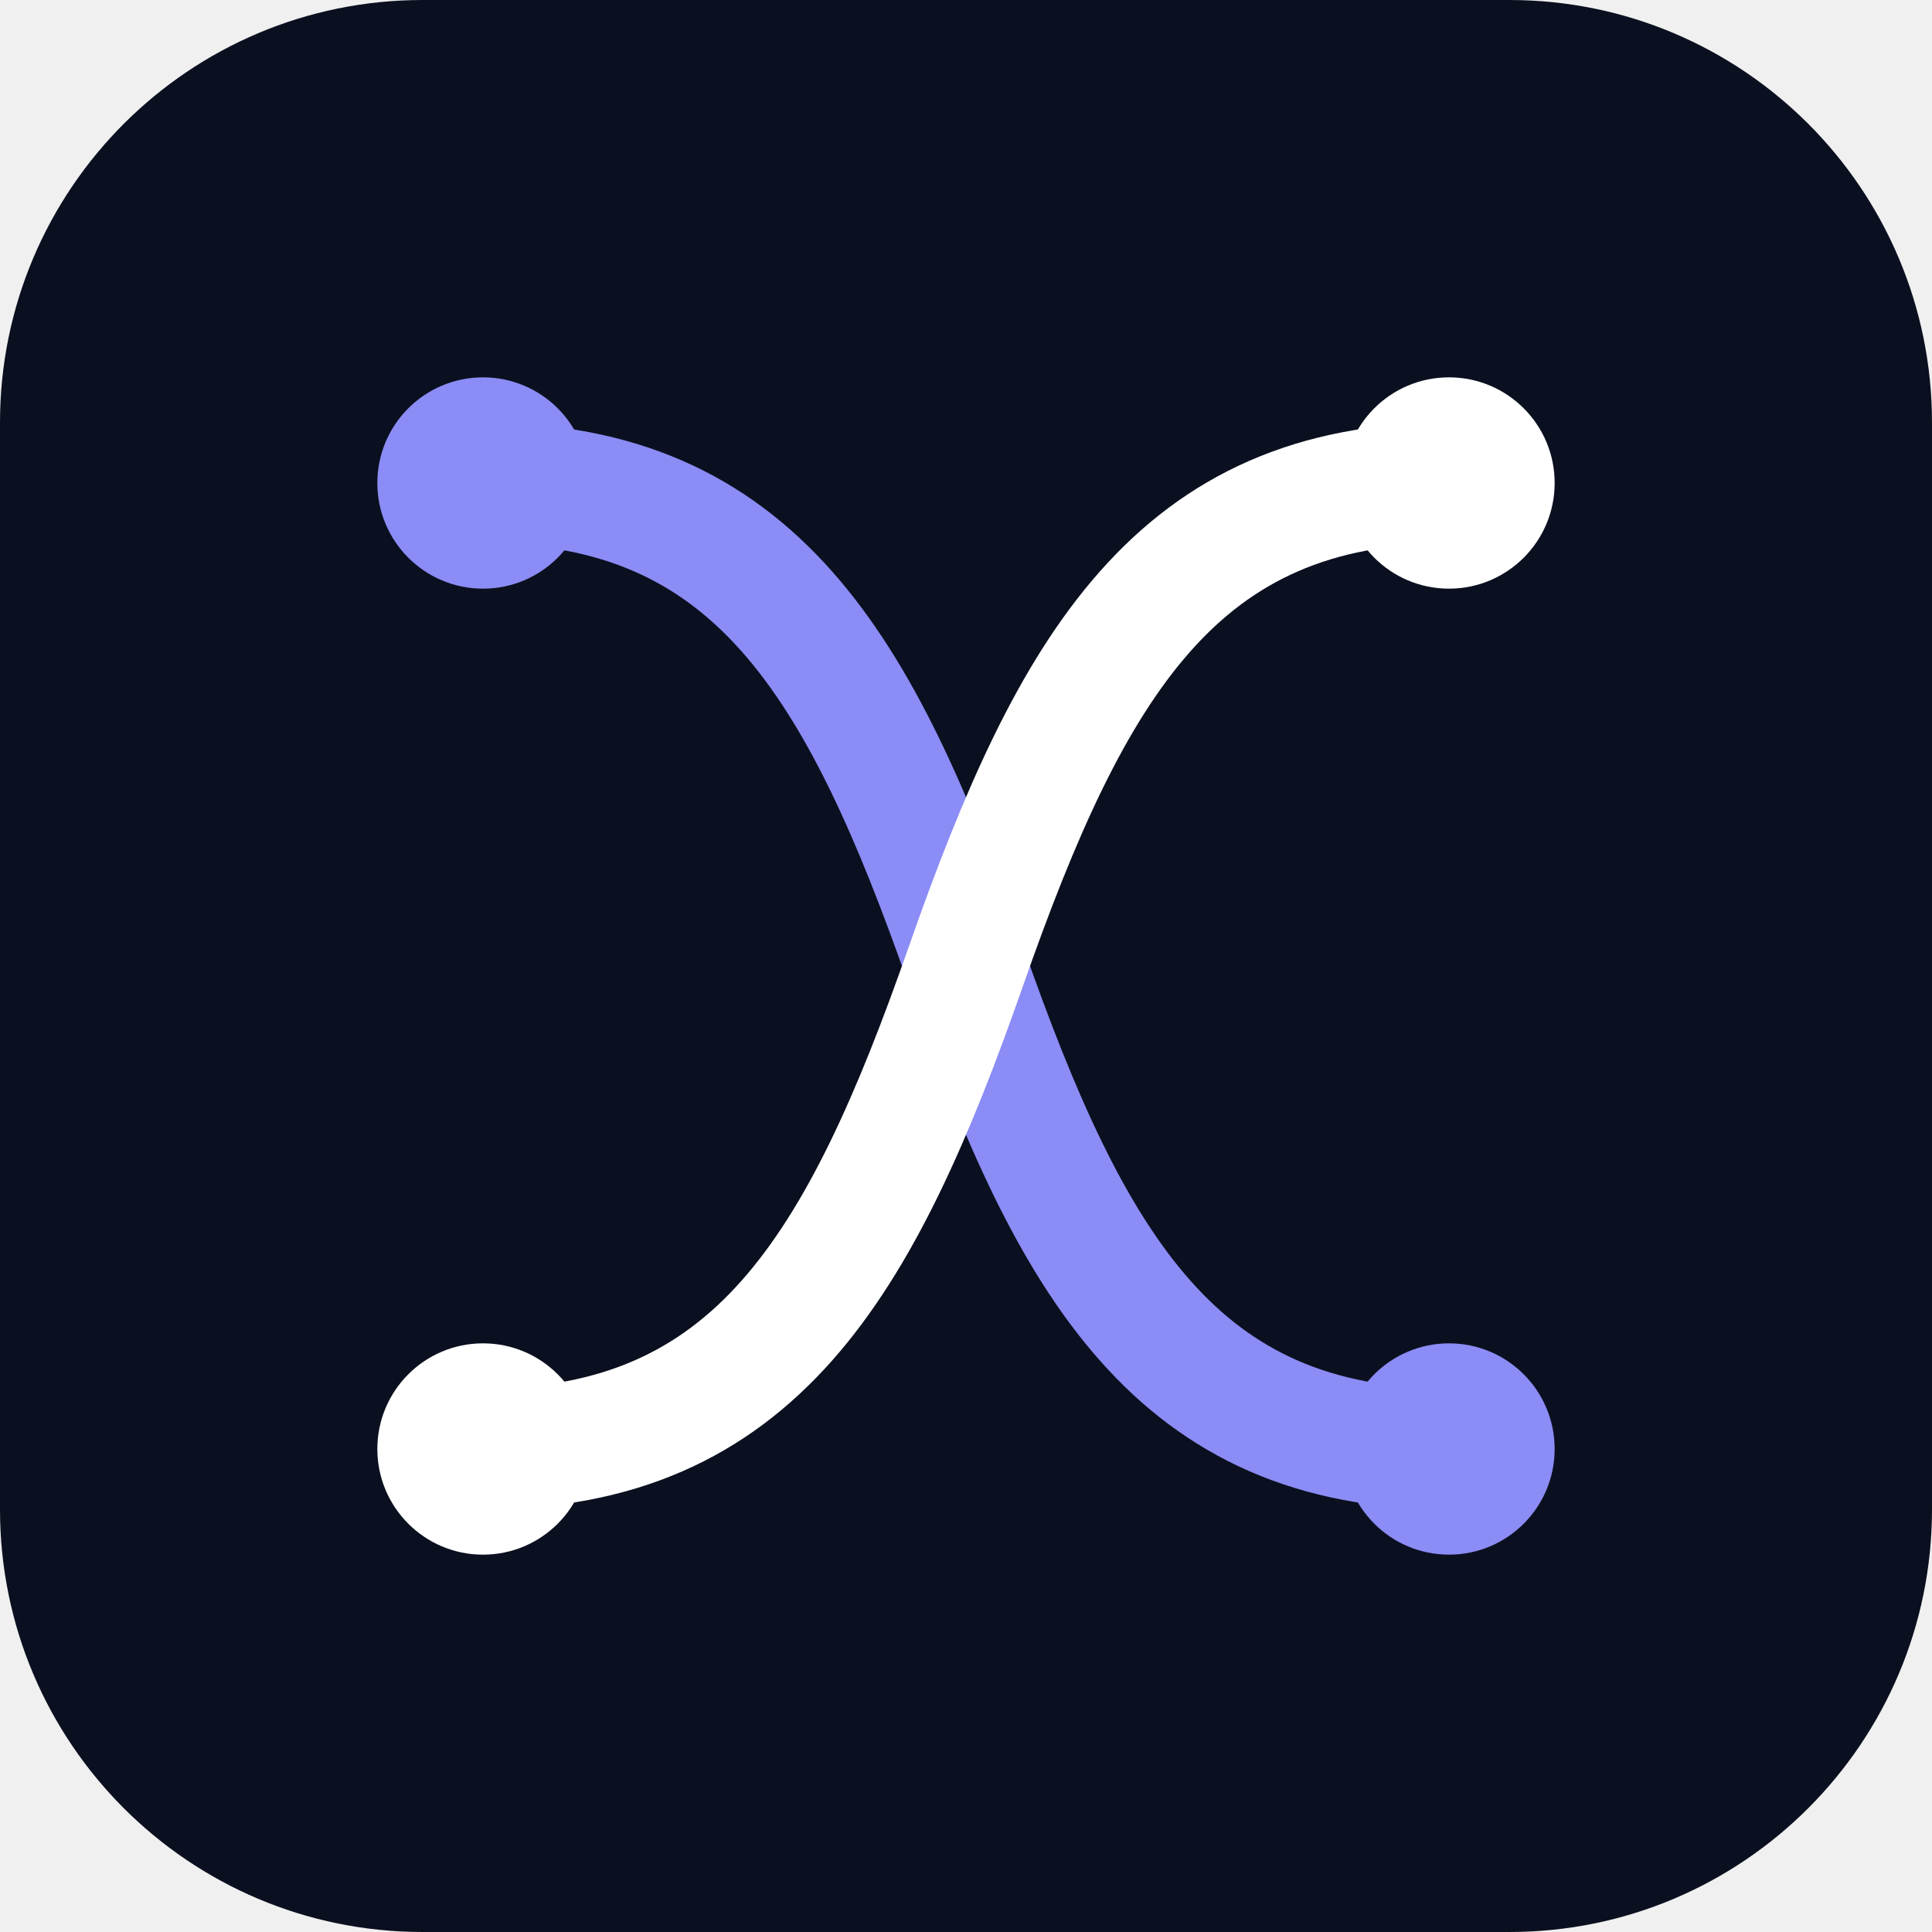
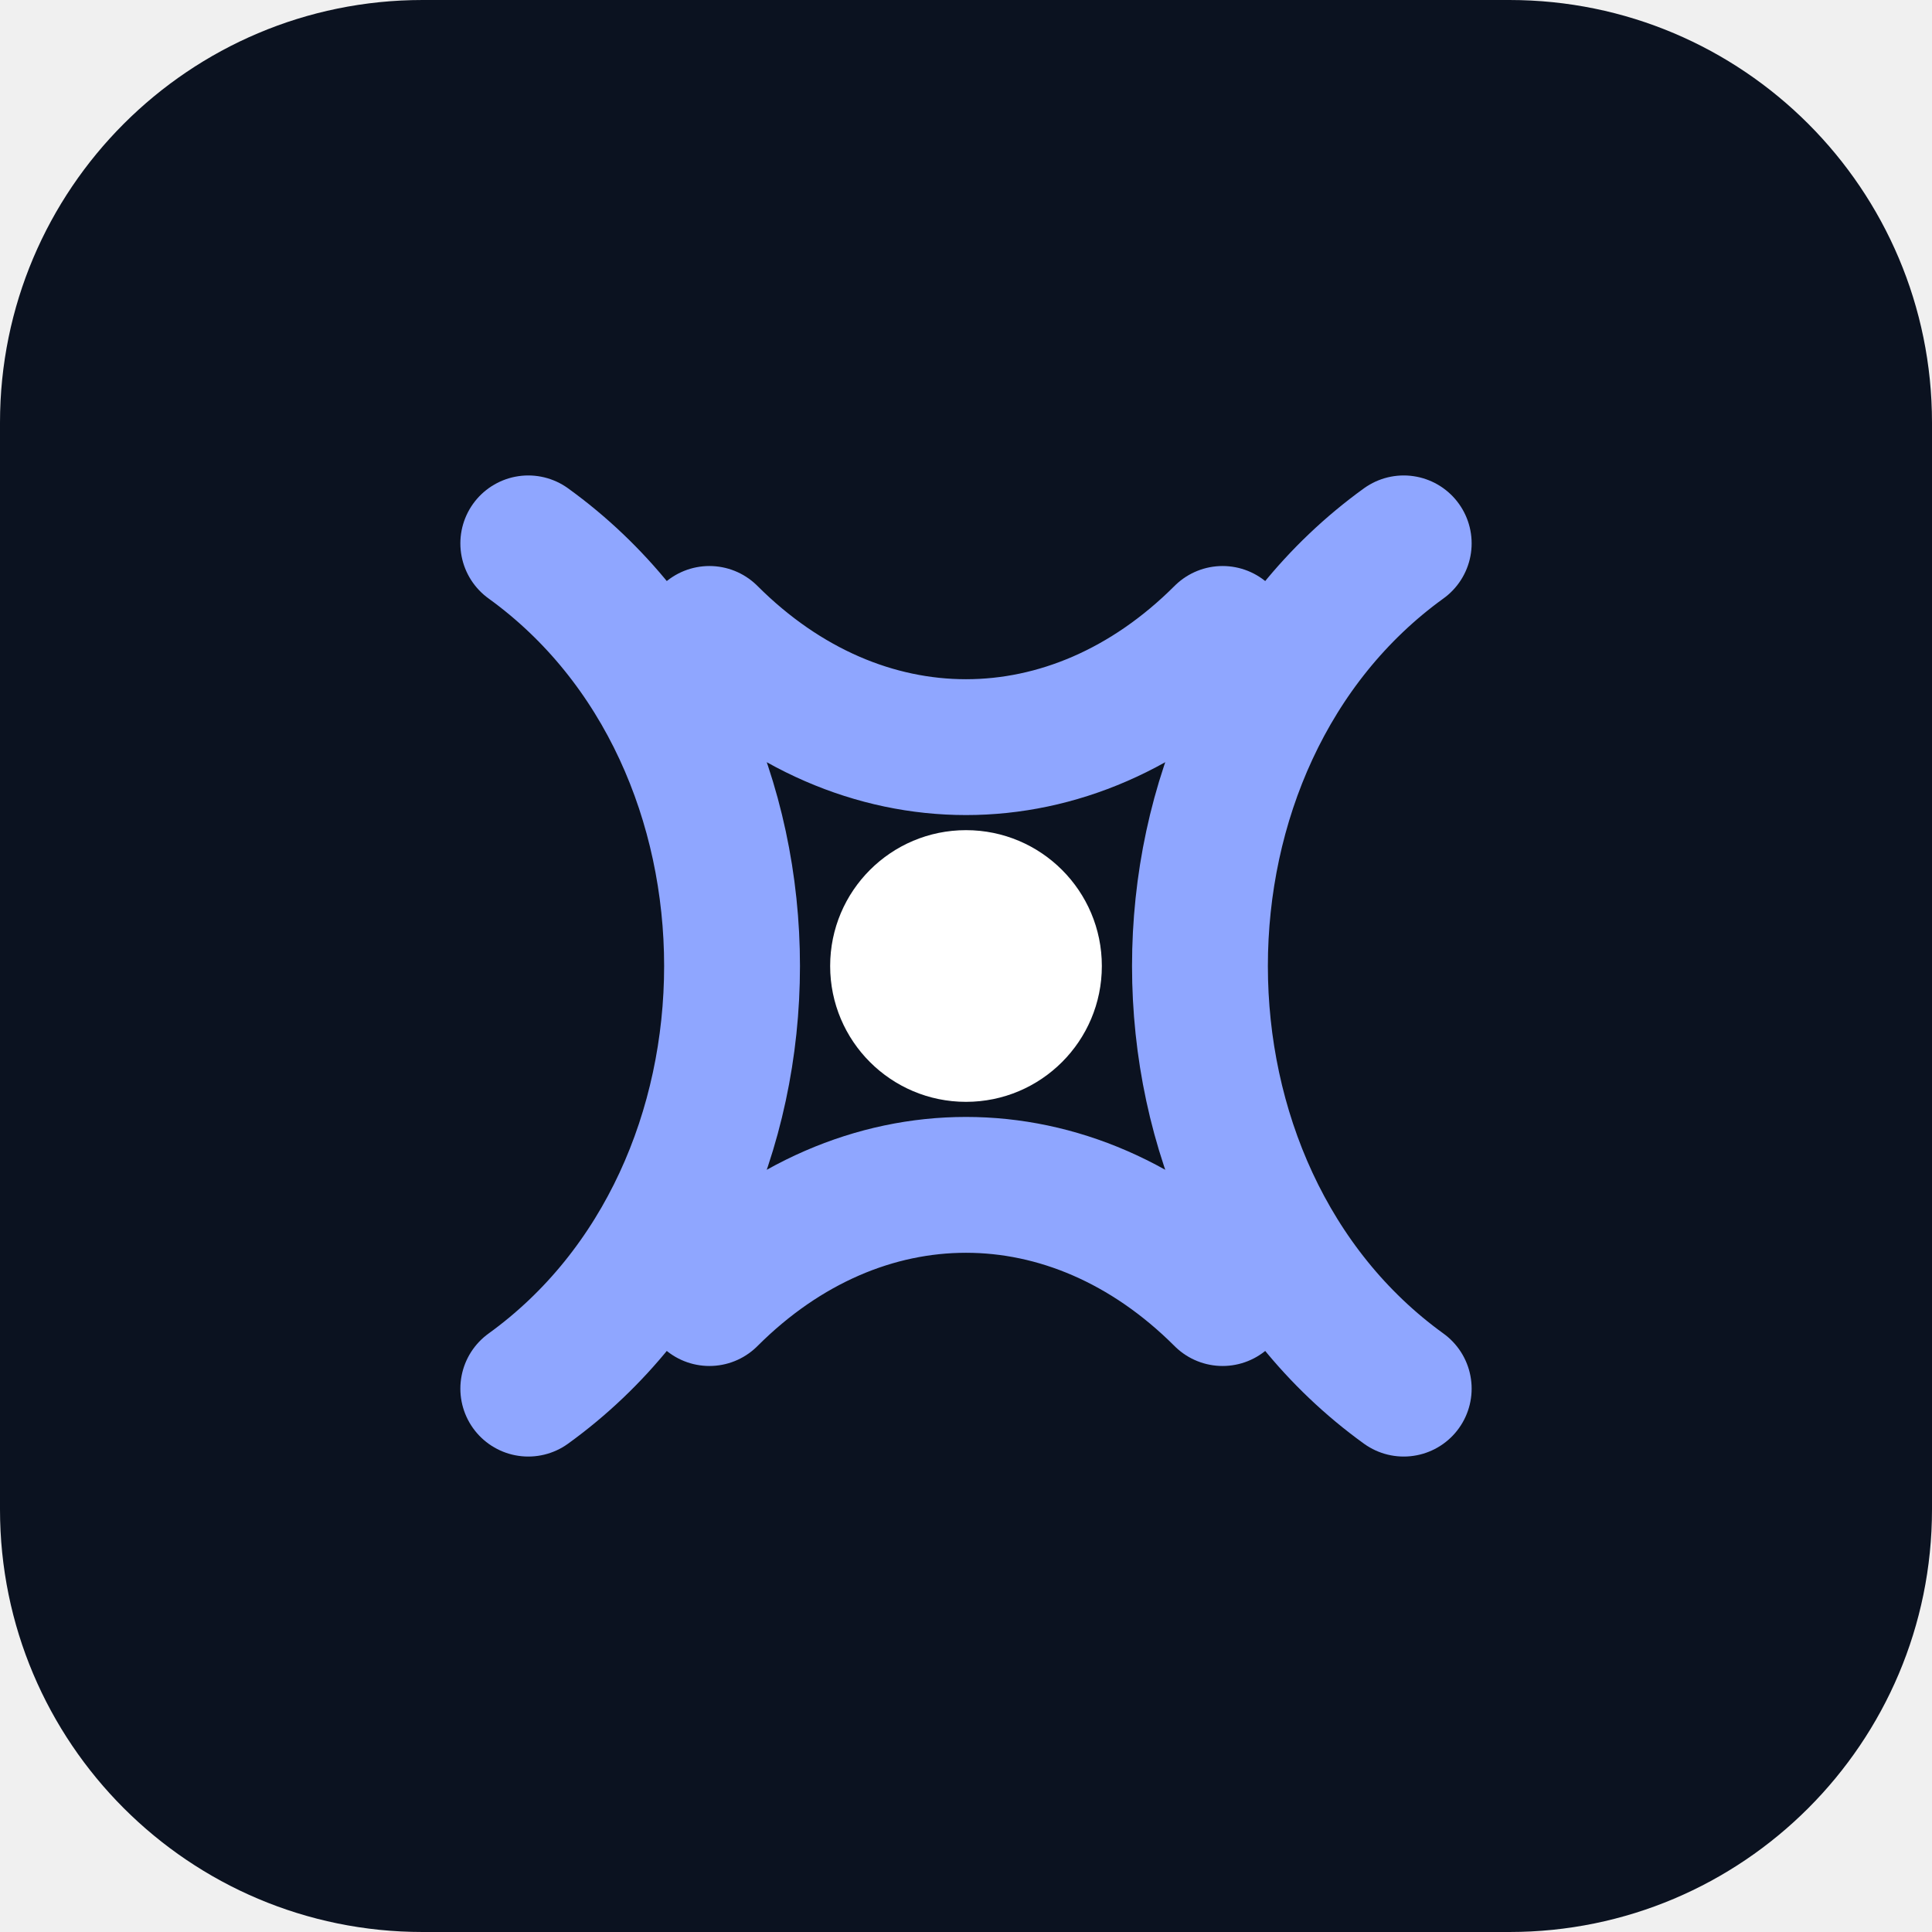
<svg xmlns="http://www.w3.org/2000/svg" viewBox="0 0 128 128">
-   <rect width="128" height="128" rx="28" fill="#0b1020" />
-   <path d="M32 32c18 0 25 12 32 32s14 32 32 32" fill="none" stroke="#8b8cf5" stroke-width="8" stroke-linecap="round" />
-   <path d="M32 96c18 0 25-12 32-32s14-32 32-32" fill="none" stroke="#fff" stroke-width="8" stroke-linecap="round" />
-   <circle cx="32" cy="32" r="7" fill="#8b8cf5" />
-   <circle cx="96" cy="32" r="7" fill="#fff" />
-   <circle cx="32" cy="96" r="7" fill="#fff" />
-   <circle cx="96" cy="96" r="7" fill="#8b8cf5" />
+   <rect width="128" height="128" rx="28" fill="#0b1220" />
+   <path d="M35 92c18-13 18-43 0-56M93 92c-18-13-18-43 0-56M47 42c10 10 24 10 34 0M47 86c10-10 24-10 34 0" fill="none" stroke="#8fa6ff" stroke-width="9" stroke-linecap="round" />
+   <circle cx="64" cy="64" r="9" fill="#fff" />
</svg>
